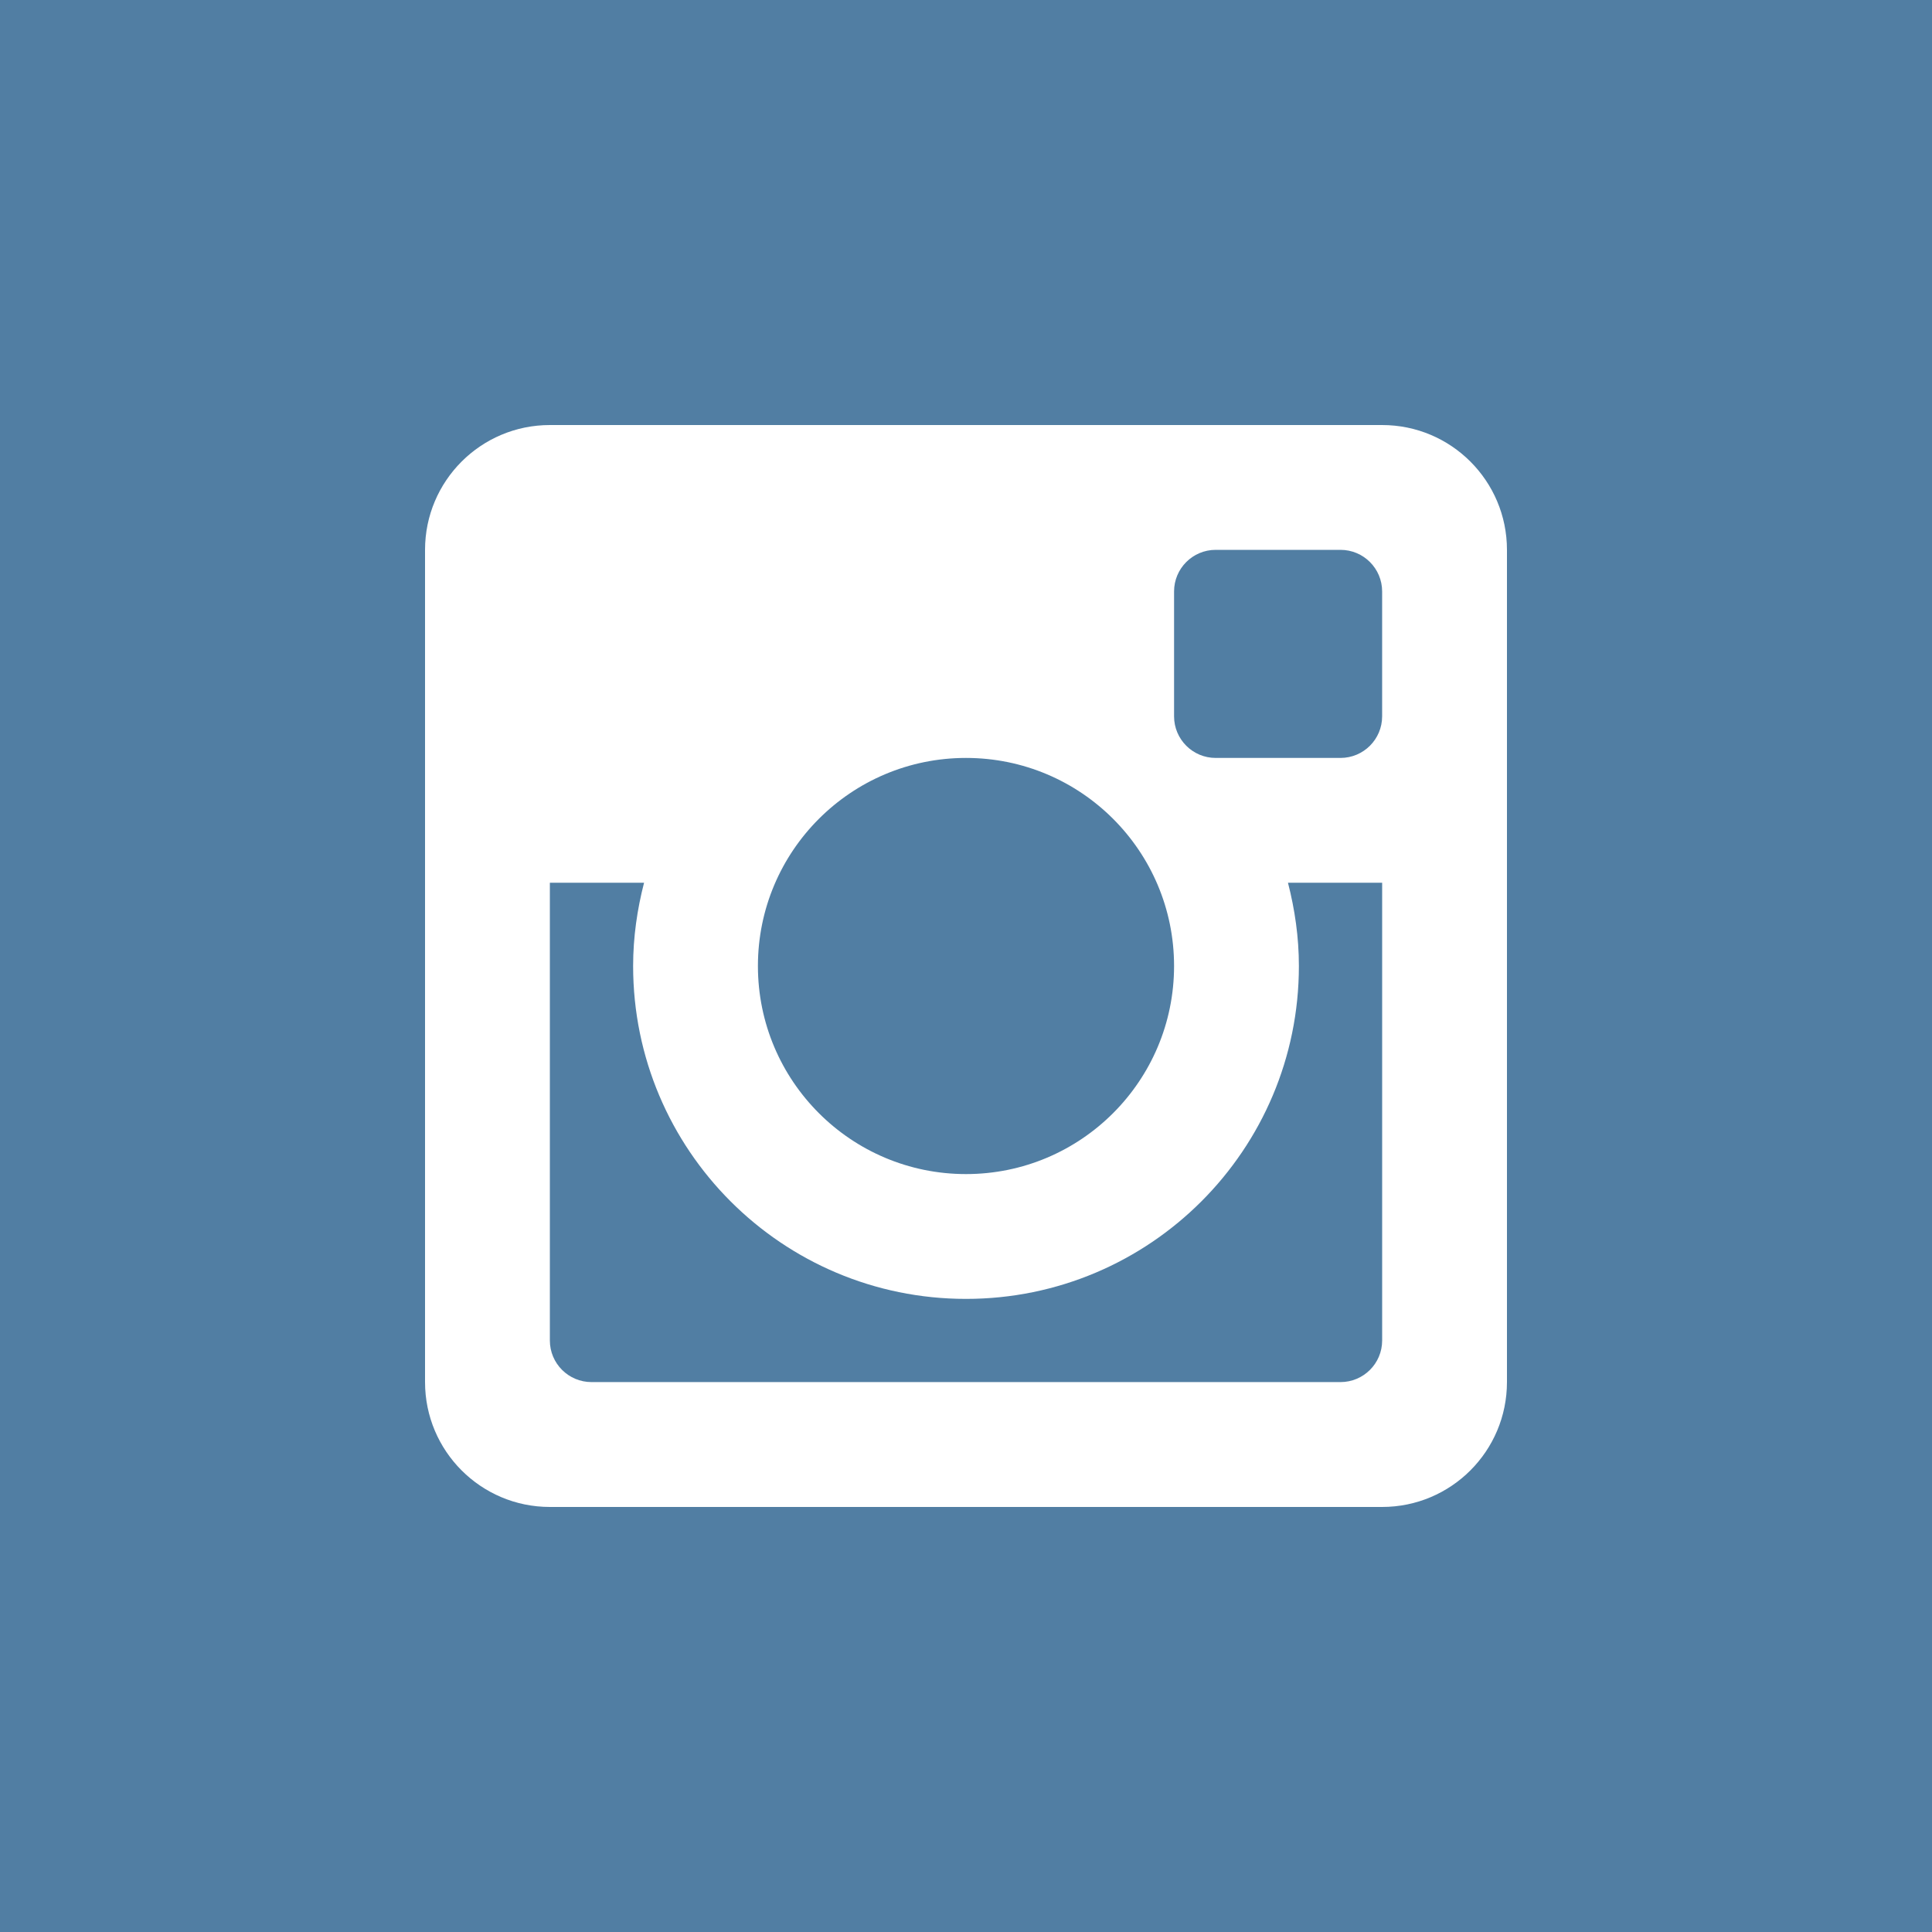
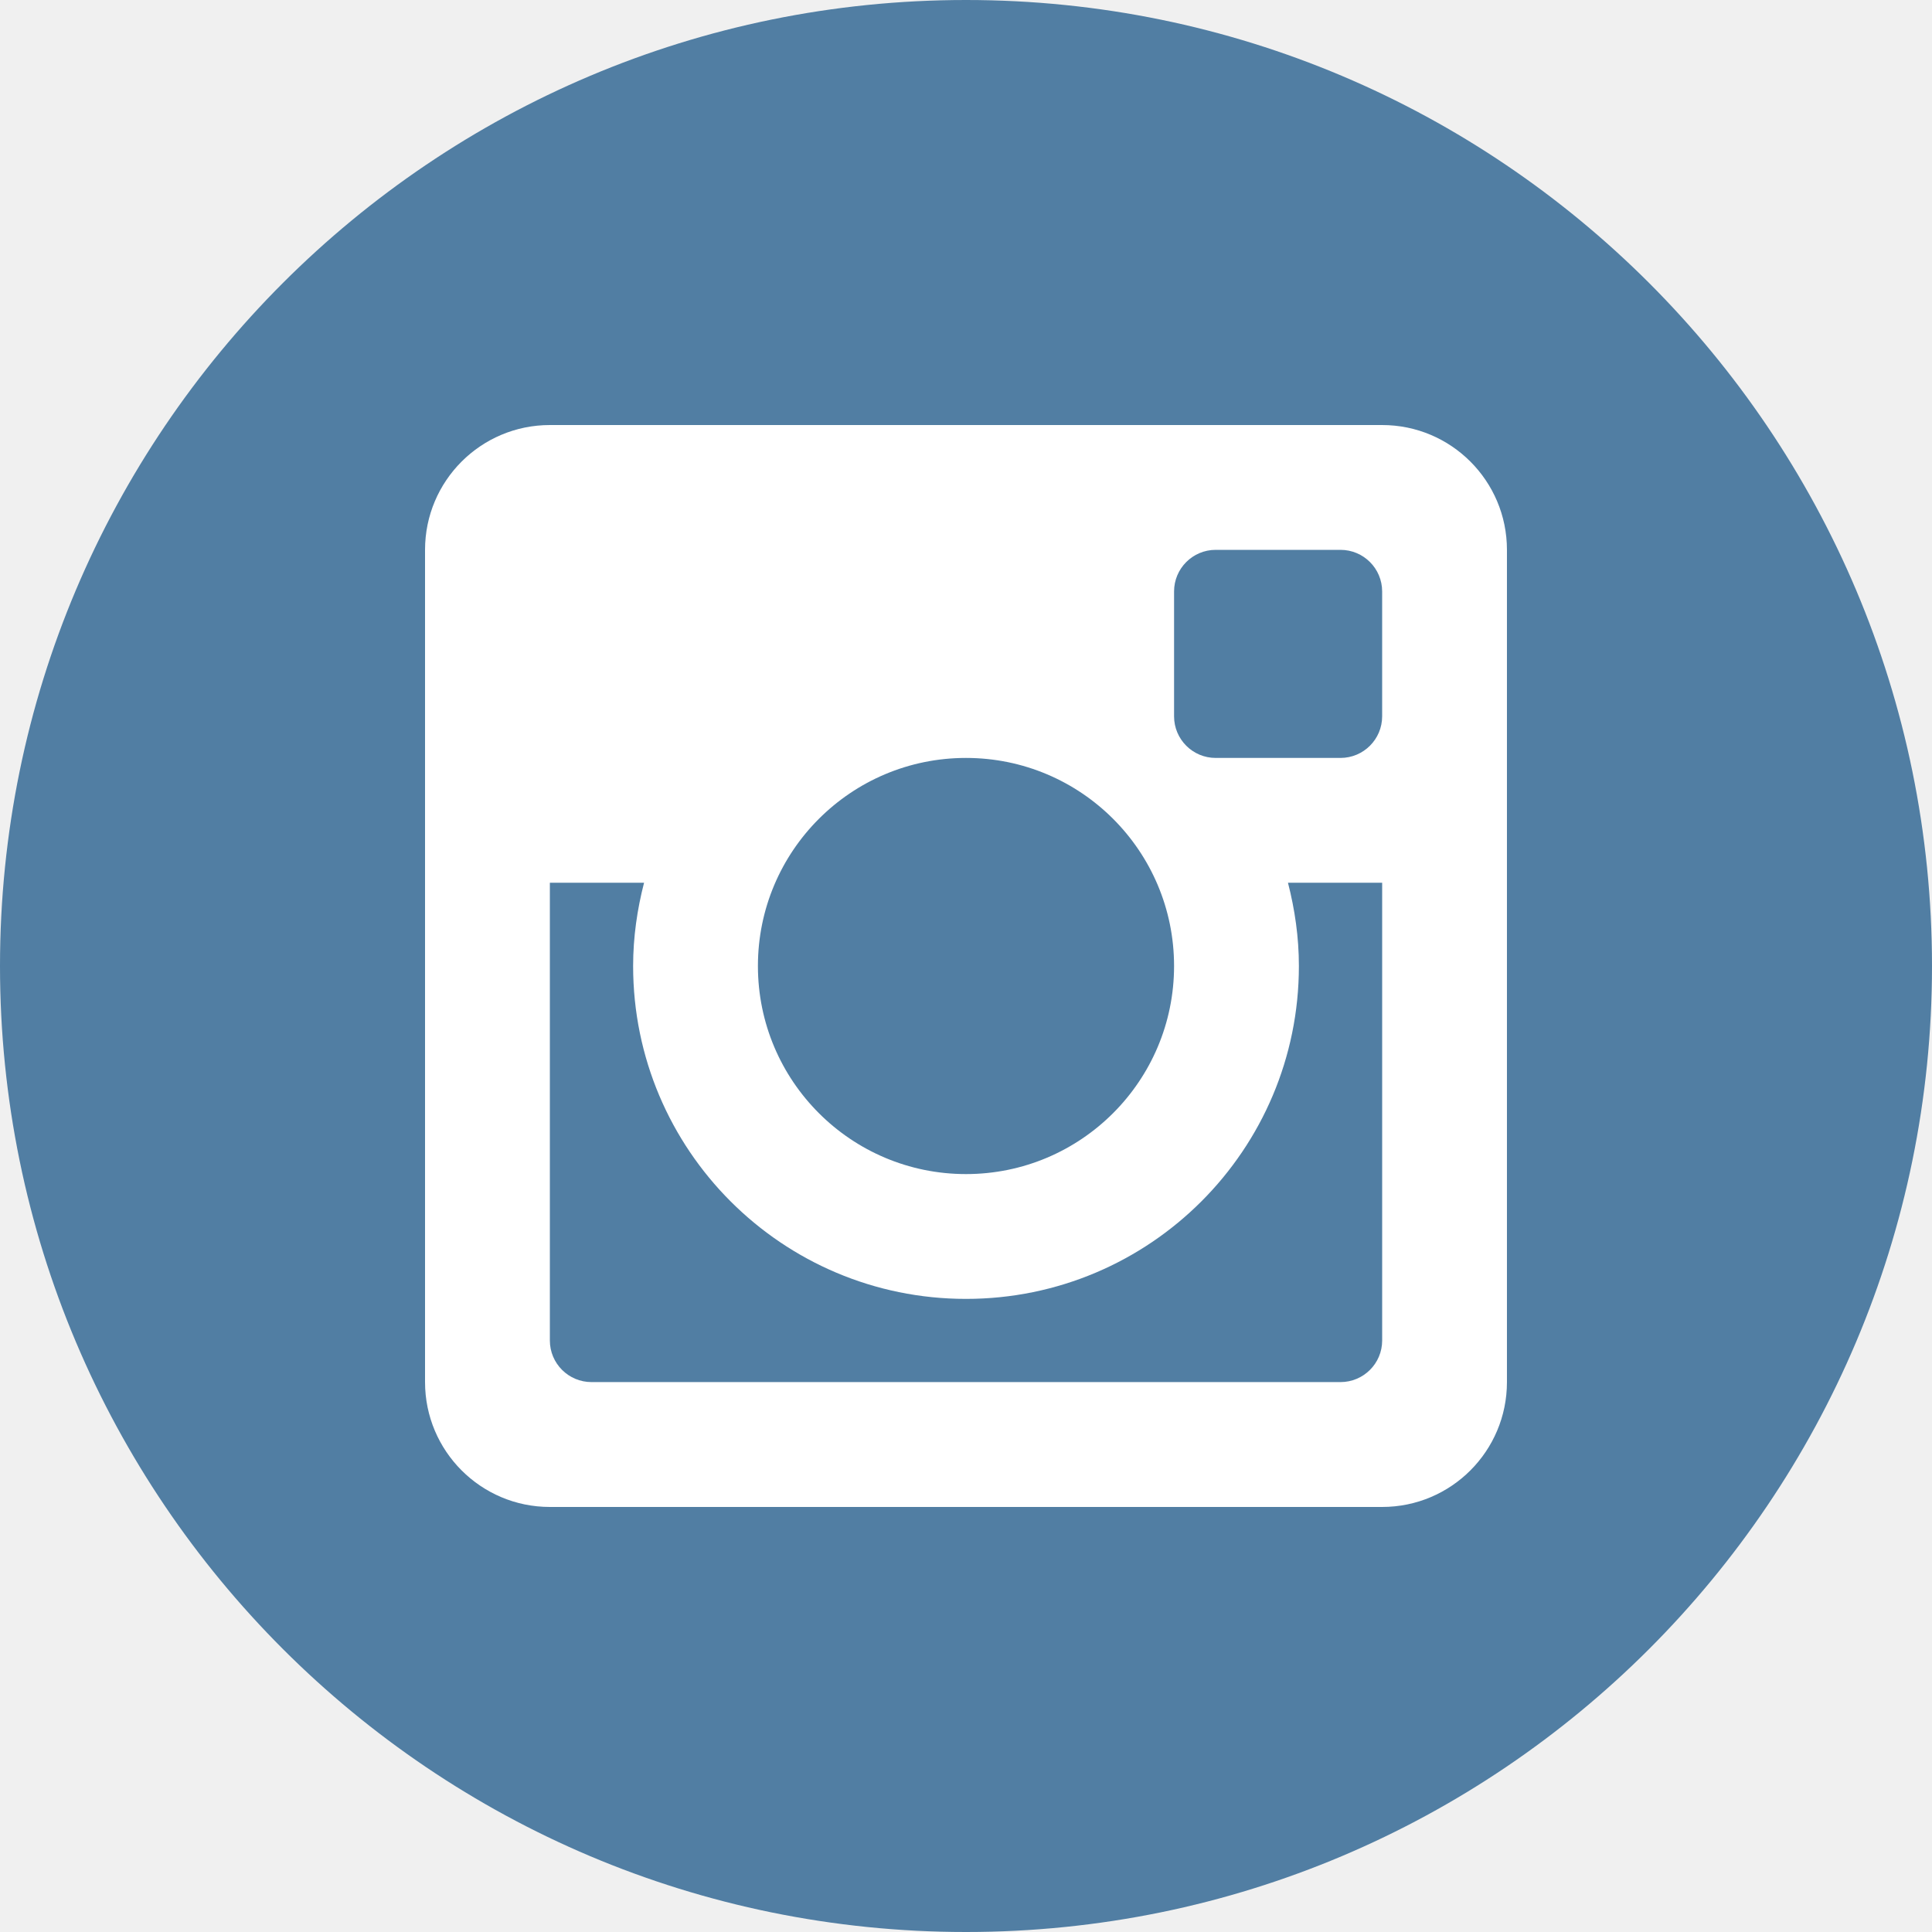
<svg xmlns="http://www.w3.org/2000/svg" version="1.1" id="Instagram" x="0px" y="0px" viewBox="0 0 128 128" enable-background="new 0 0 128 128" xml:space="preserve">
  <g>
-     <rect id="instagram-back" fill="#517EA3" width="128" height="128" />
-     <path id="instagram-instagram" fill-rule="evenodd" clip-rule="evenodd" fill="#FFFFFF" d="M91.57,58.483h-6.239   c0.454,1.765,0.724,3.609,0.724,5.516c0,12.183-9.875,22.056-22.055,22.056c-12.18,0-22.054-9.873-22.054-22.056   c0-1.907,0.27-3.751,0.725-5.516h-6.241v30.329c0,1.52,1.235,2.755,2.76,2.755h49.621   c1.525,0,2.76-1.234,2.76-2.755V58.483z M91.57,39.186c0-1.522-1.234-2.757-2.76-2.757H80.542   c-1.522,0-2.757,1.235-2.757,2.757v8.272c0,1.522,1.234,2.757,2.757,2.757h8.268c1.525,0,2.76-1.235,2.76-2.757   V39.186z M63.999,50.215c-7.613,0-13.785,6.17-13.785,13.784c0,7.613,6.171,13.787,13.785,13.787   c7.614,0,13.786-6.174,13.786-13.787C77.785,56.385,71.613,50.215,63.999,50.215 M91.57,99.84H36.429   c-4.566,0-8.269-3.704-8.269-8.273V36.429c0-4.567,3.703-8.269,8.269-8.269h55.141c4.568,0,8.27,3.702,8.27,8.269   v55.137C99.84,96.136,96.139,99.84,91.57,99.84" />
+     <circle id="instagram-back" fill="#517EA3" cx="64" cy="64" r="64" />
+     <path id="instagram-instagram" fill-rule="evenodd" clip-rule="evenodd" fill="#FFFFFF" d="M91.571,58.483h-6.24   c0.454,1.765,0.724,3.609,0.724,5.516c0,12.183-9.875,22.056-22.055,22.056c-12.18,0-22.054-9.873-22.054-22.056   c0-1.907,0.27-3.751,0.725-5.516h-6.241v30.329c0,1.52,1.235,2.755,2.76,2.755h49.621   c1.525,0,2.761-1.234,2.761-2.755V58.483z M91.571,39.186c0-1.522-1.235-2.757-2.761-2.757H80.542   c-1.522,0-2.757,1.235-2.757,2.757v8.272c0,1.522,1.234,2.757,2.757,2.757h8.268c1.525,0,2.761-1.235,2.761-2.757   V39.186z M63.999,50.215c-7.613,0-13.785,6.17-13.785,13.784c0,7.613,6.171,13.787,13.785,13.787   c7.614,0,13.786-6.174,13.786-13.787C77.785,56.385,71.613,50.215,63.999,50.215 M91.571,99.84H36.429   c-4.566,0-8.269-3.704-8.269-8.273V36.429c0-4.567,3.703-8.269,8.269-8.269h55.142c4.567,0,8.268,3.702,8.268,8.269   v55.137C99.84,96.136,96.139,99.84,91.571,99.84" />
  </g>
</svg>
